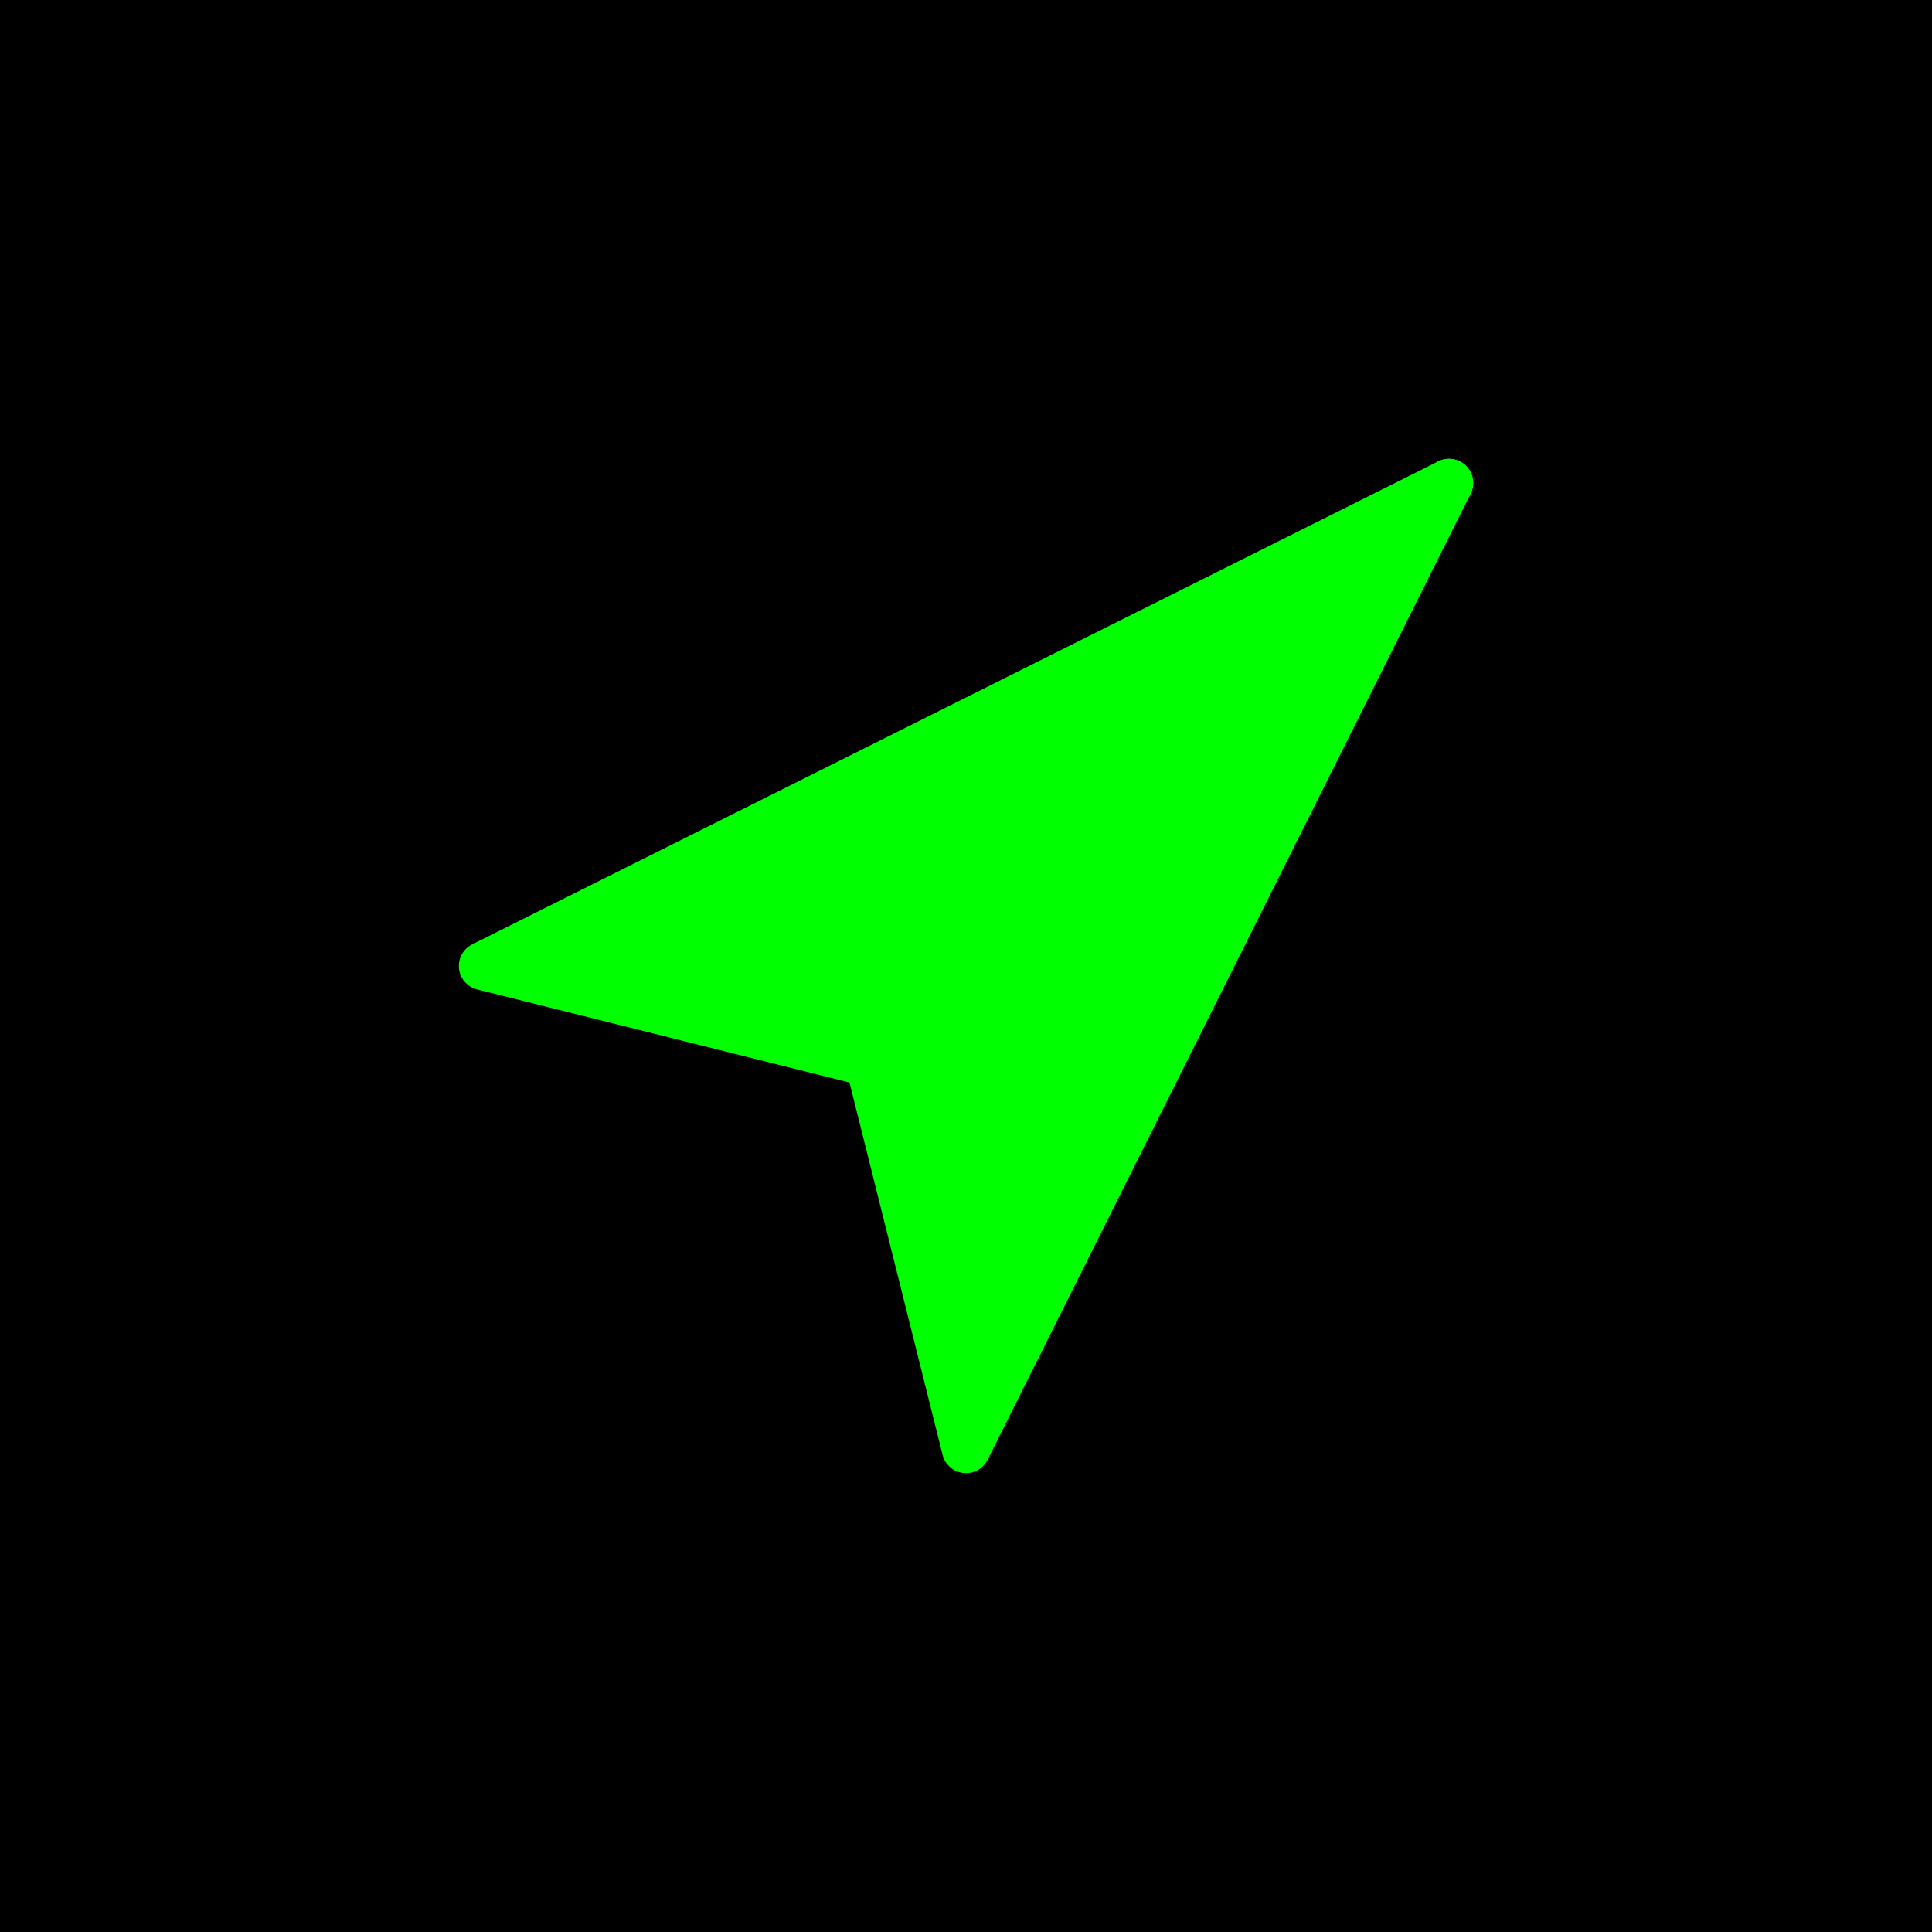
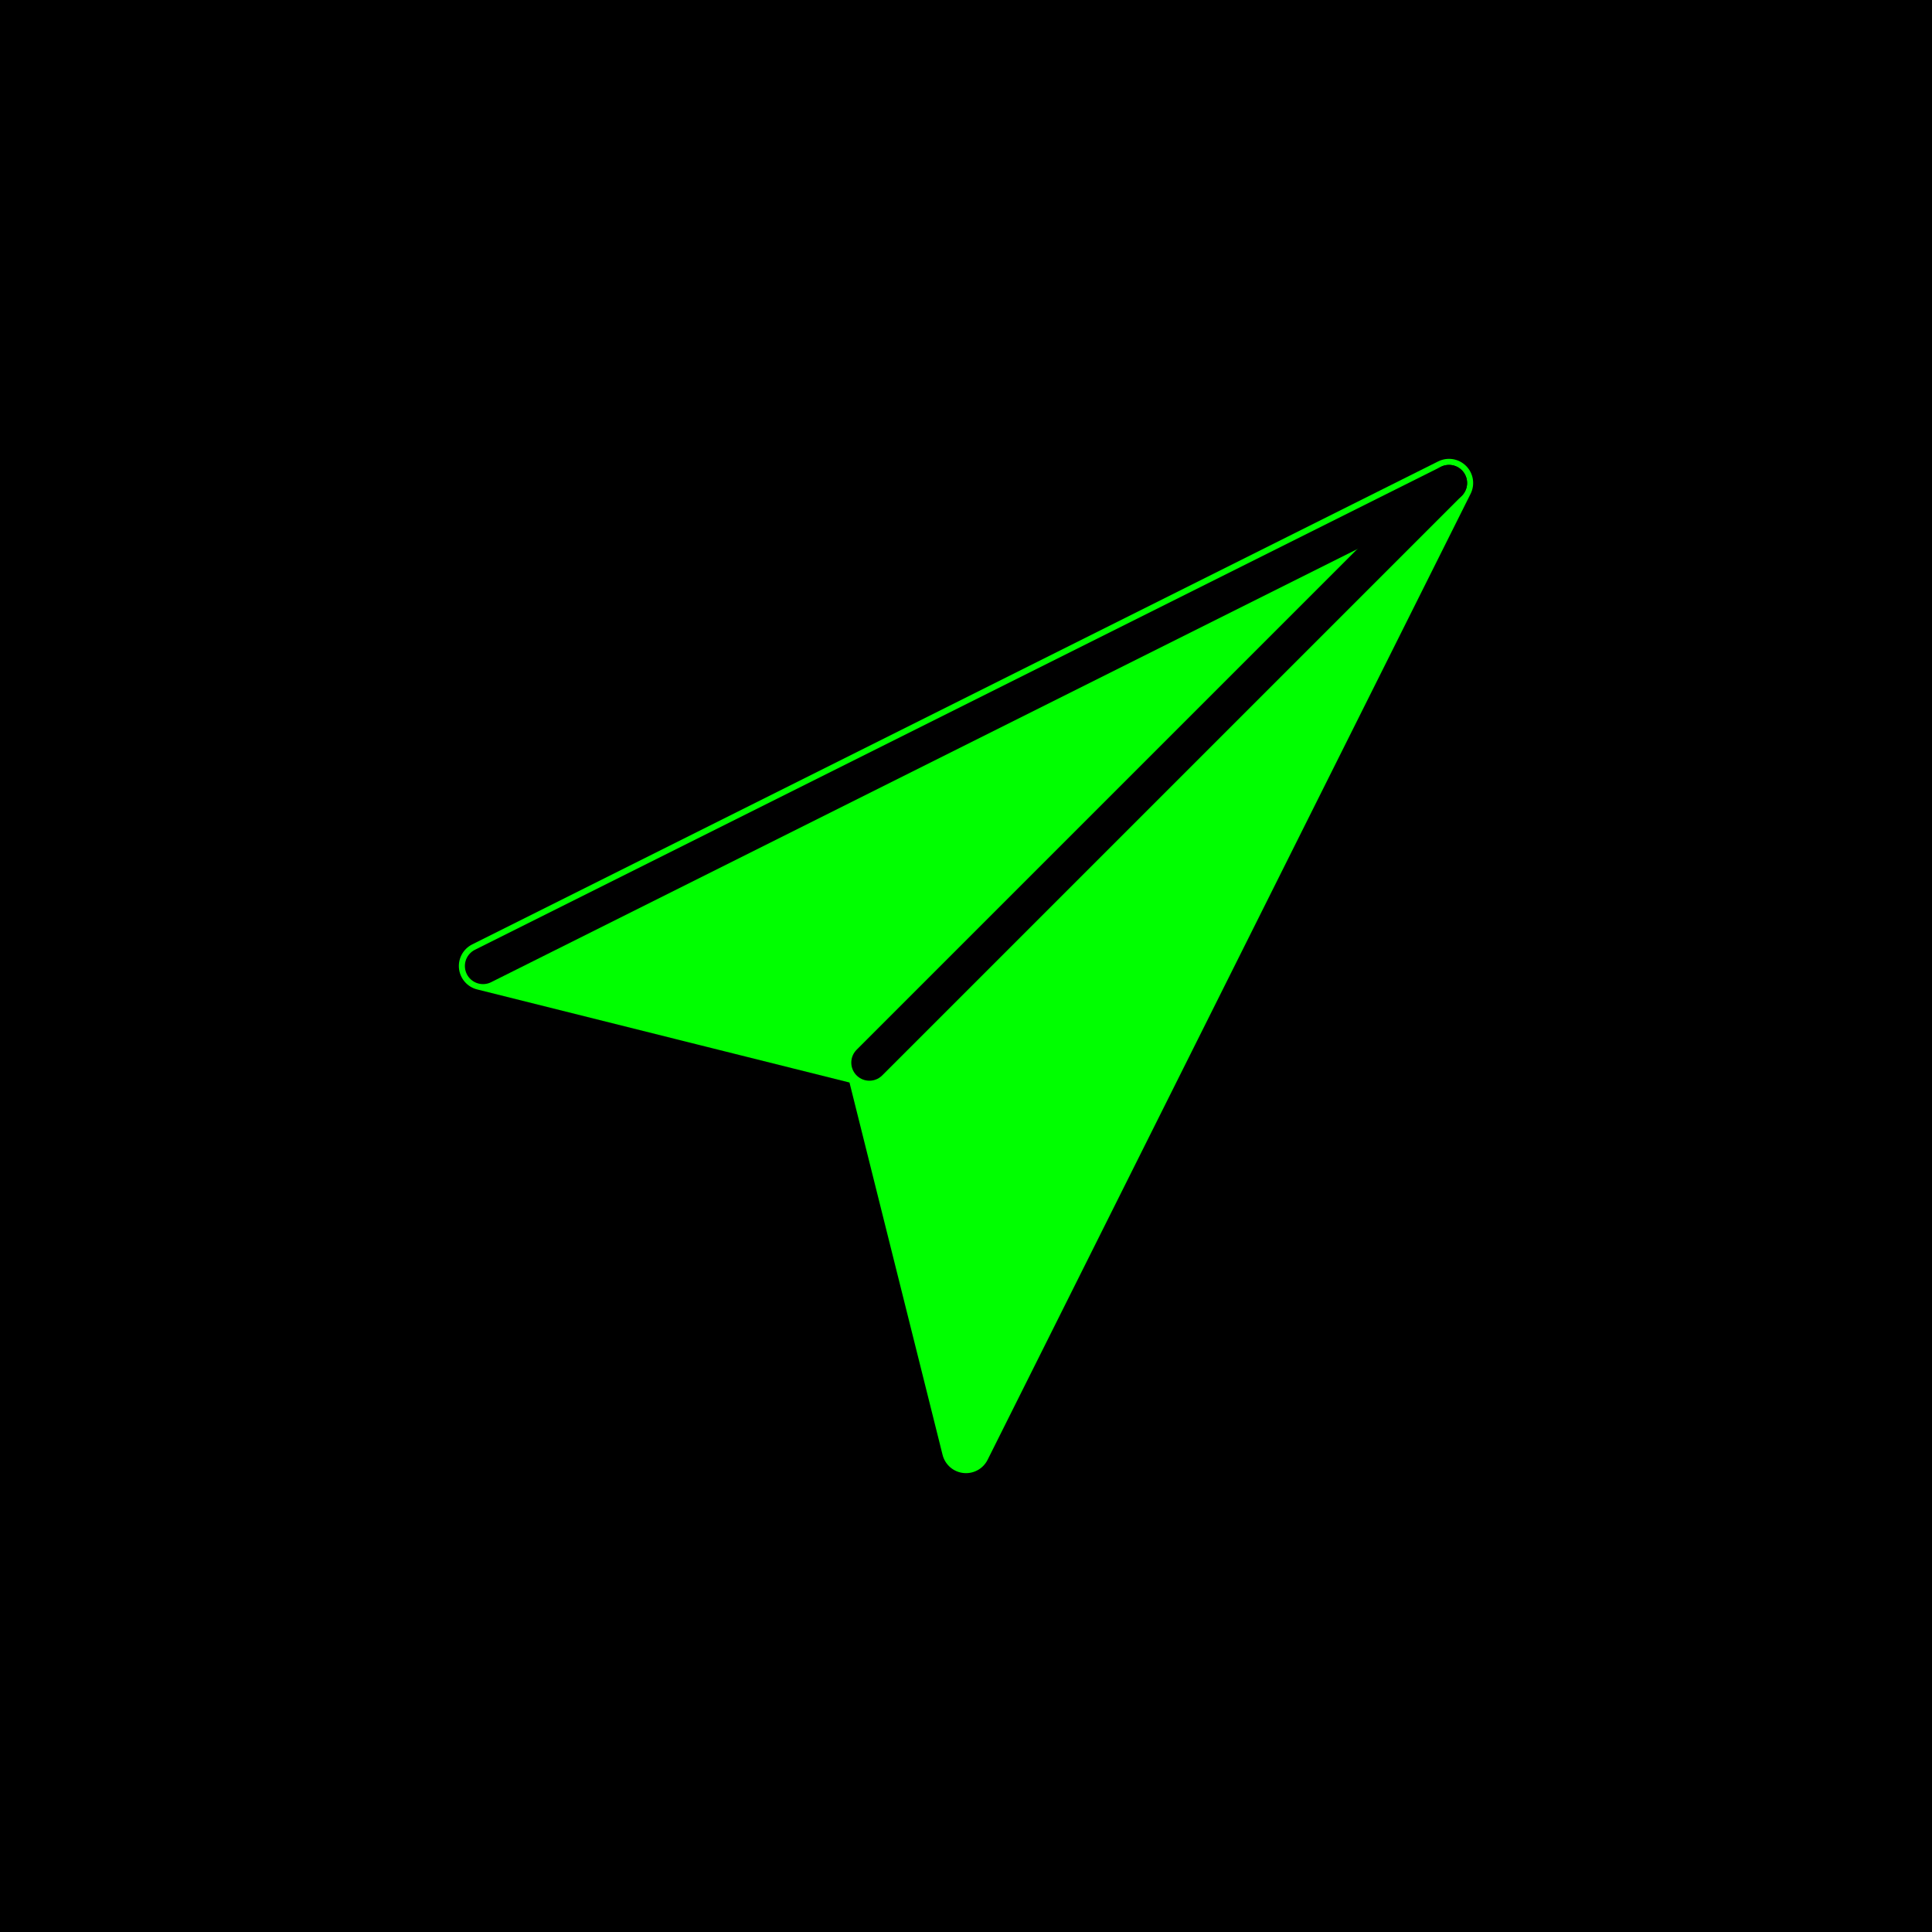
<svg xmlns="http://www.w3.org/2000/svg" viewBox="0 0 192 192" width="192" height="192">
  <rect width="192" height="192" fill="#000000" />
  <g transform="translate(38.4, 38.4) scale(2.4)">
    <path d="M4 24L44 4L24 44L20 28L4 24Z" fill="#00ff00" stroke="#00ff00" stroke-width="2" stroke-linejoin="round" />
-     <path d="M20 28L44 4" stroke="#00ff00" stroke-width="2" stroke-linecap="round" />
+     <path d="M4 24L44 4" stroke="#000000" stroke-width="1.5" stroke-linecap="round" />
+     <path d="M20 28L44 4" stroke="#000000" stroke-width="1.5" stroke-linecap="round" />
  </g>
</svg>
